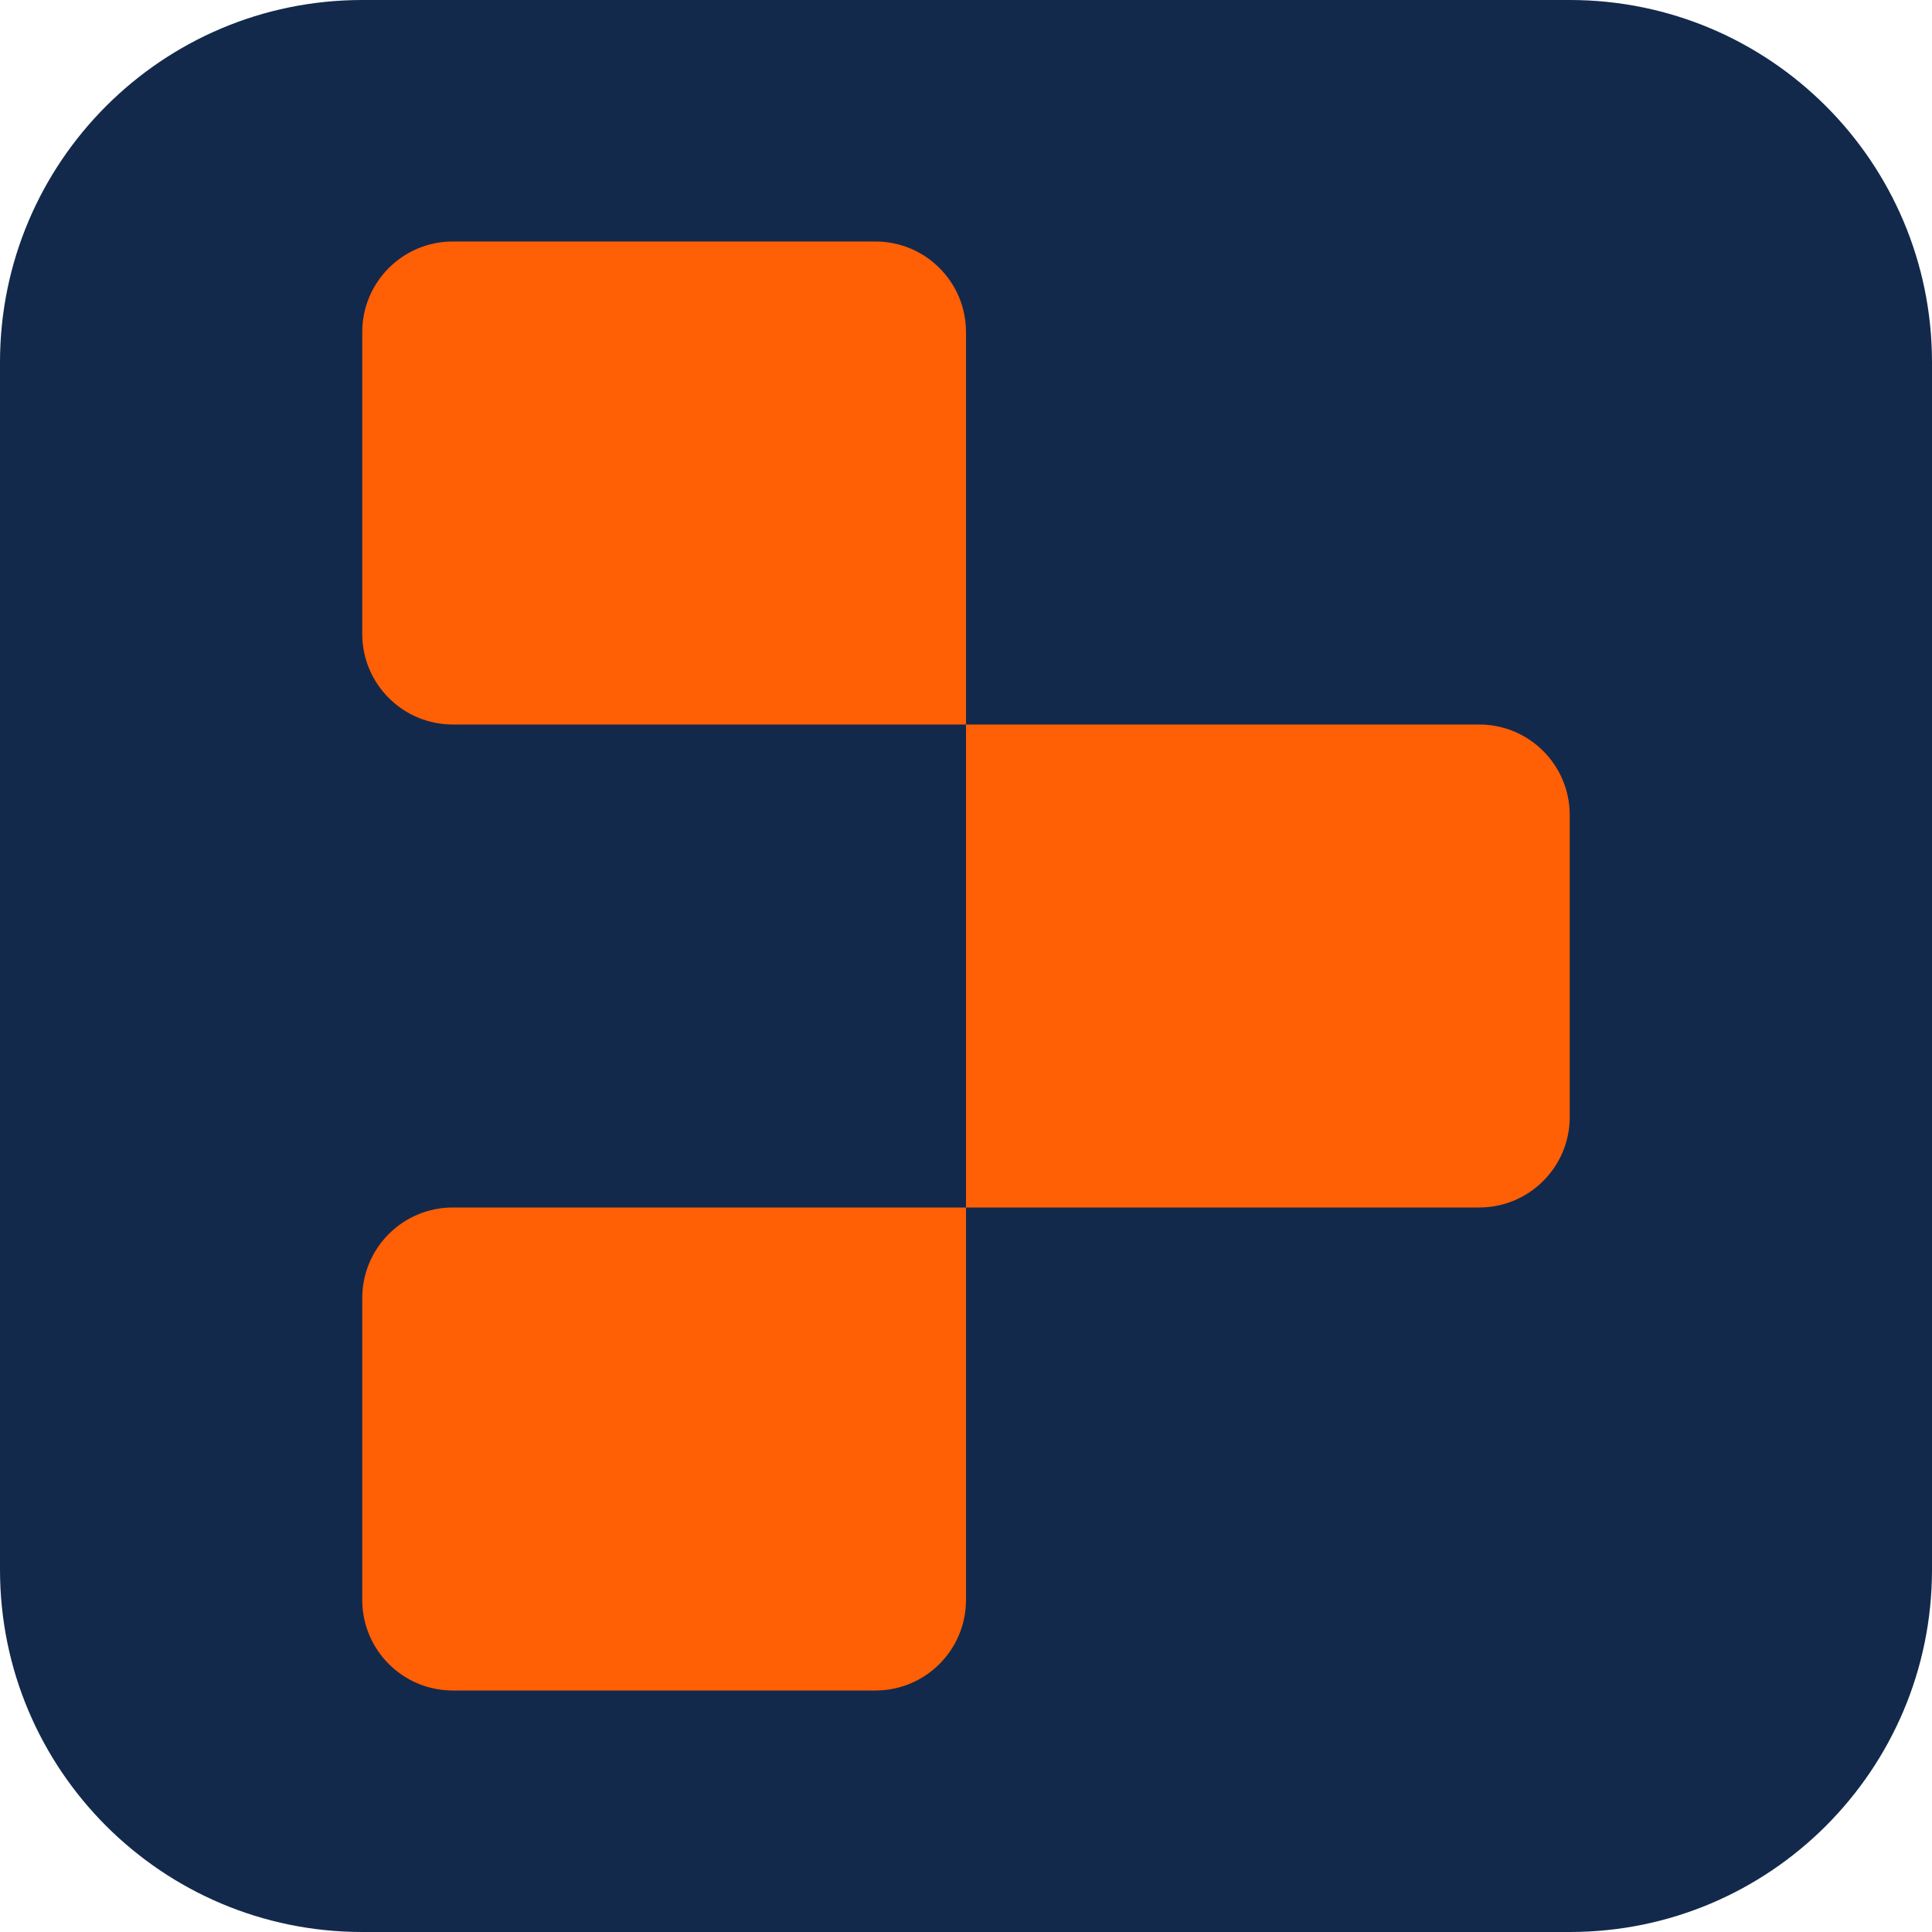
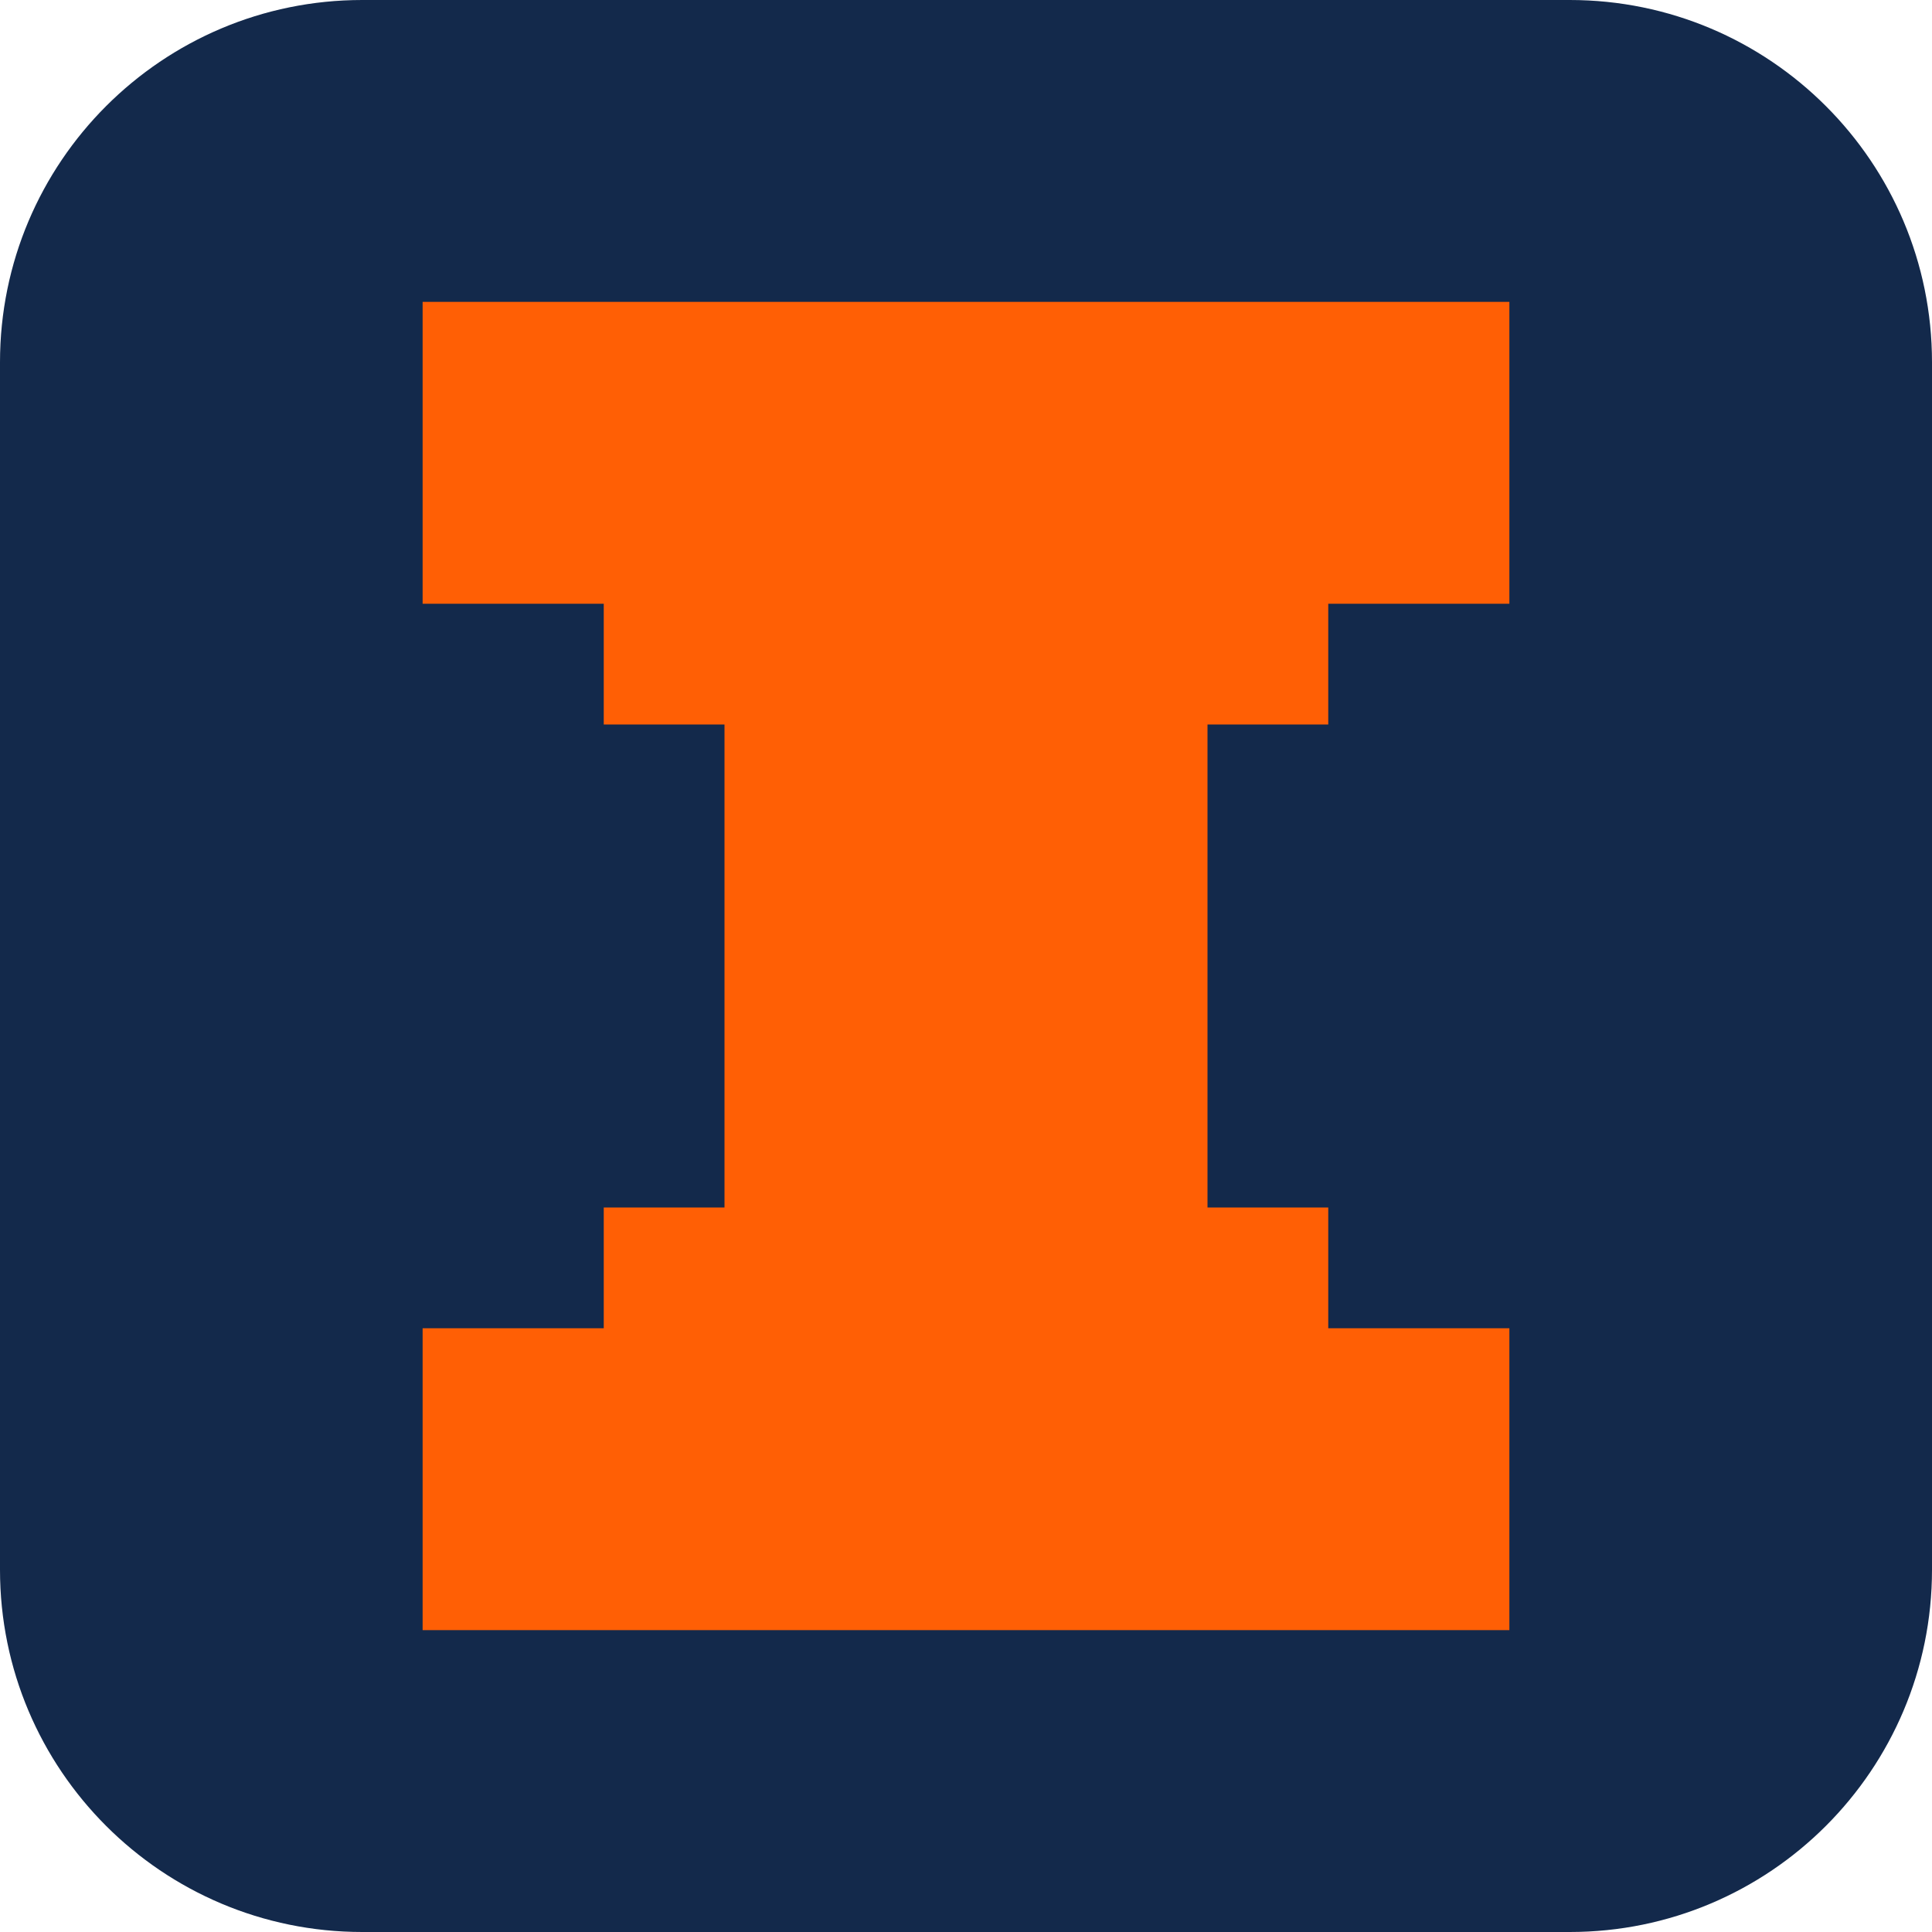
<svg xmlns="http://www.w3.org/2000/svg" viewBox="0 0 32 32">
  <rect width="32" height="32" rx="6" fill="#13294b" />
  <g transform="translate(4 4)" fill="#ff5f05">
-     <path d="M2 1.5A1.5 1.5 0 0 1 3.5 0h7A1.5 1.5 0 0 1 12 1.5V8H3.5A1.5 1.5 0 0 1 2 6.5ZM12 8h8.5A1.5 1.5 0 0 1 22 9.5v5a1.5 1.5 0 0 1-1.5 1.5H12ZM2 17.5A1.5 1.5 0 0 1 3.5 16H12v6.5a1.5 1.5 0 0 1-1.5 1.5h-7A1.5 1.5 0 0 1 2 22.5Z" />
+     <path d="M3 1h18v5h-3v2h-2v8h2v2h3v5H3v-5h3v-2h2V8H6V6H3z" />
  </g>
</svg>
